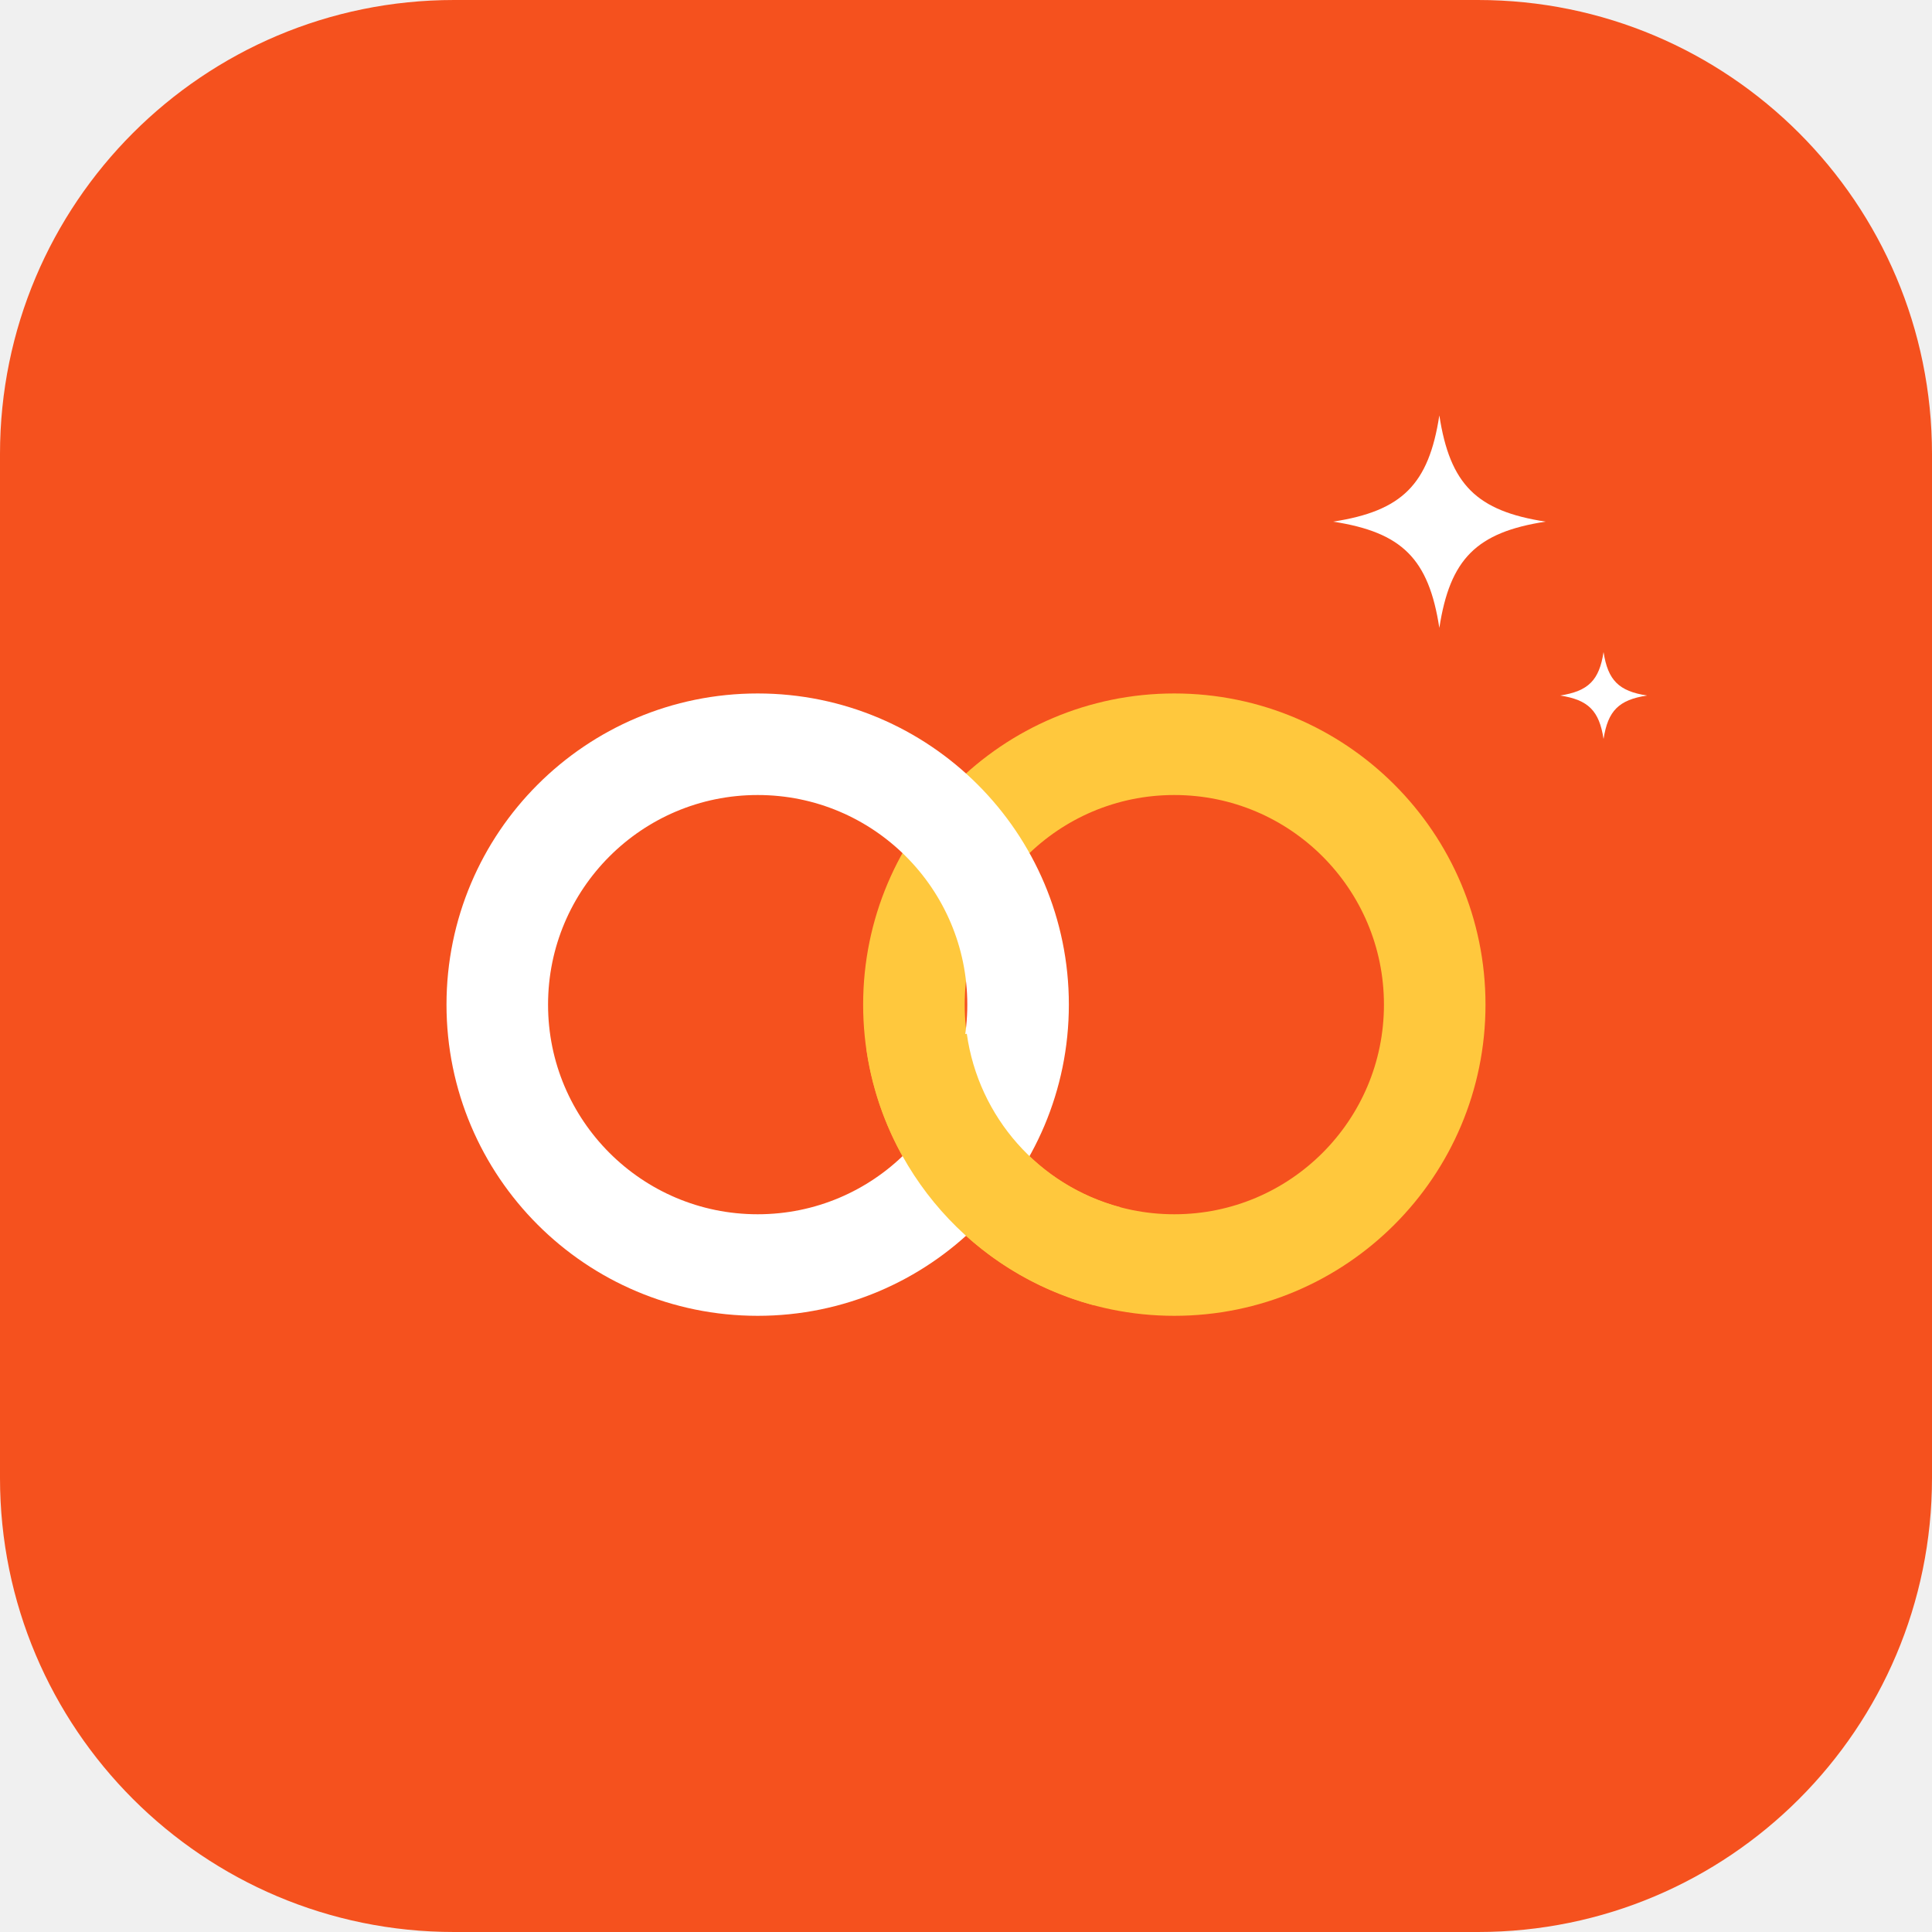
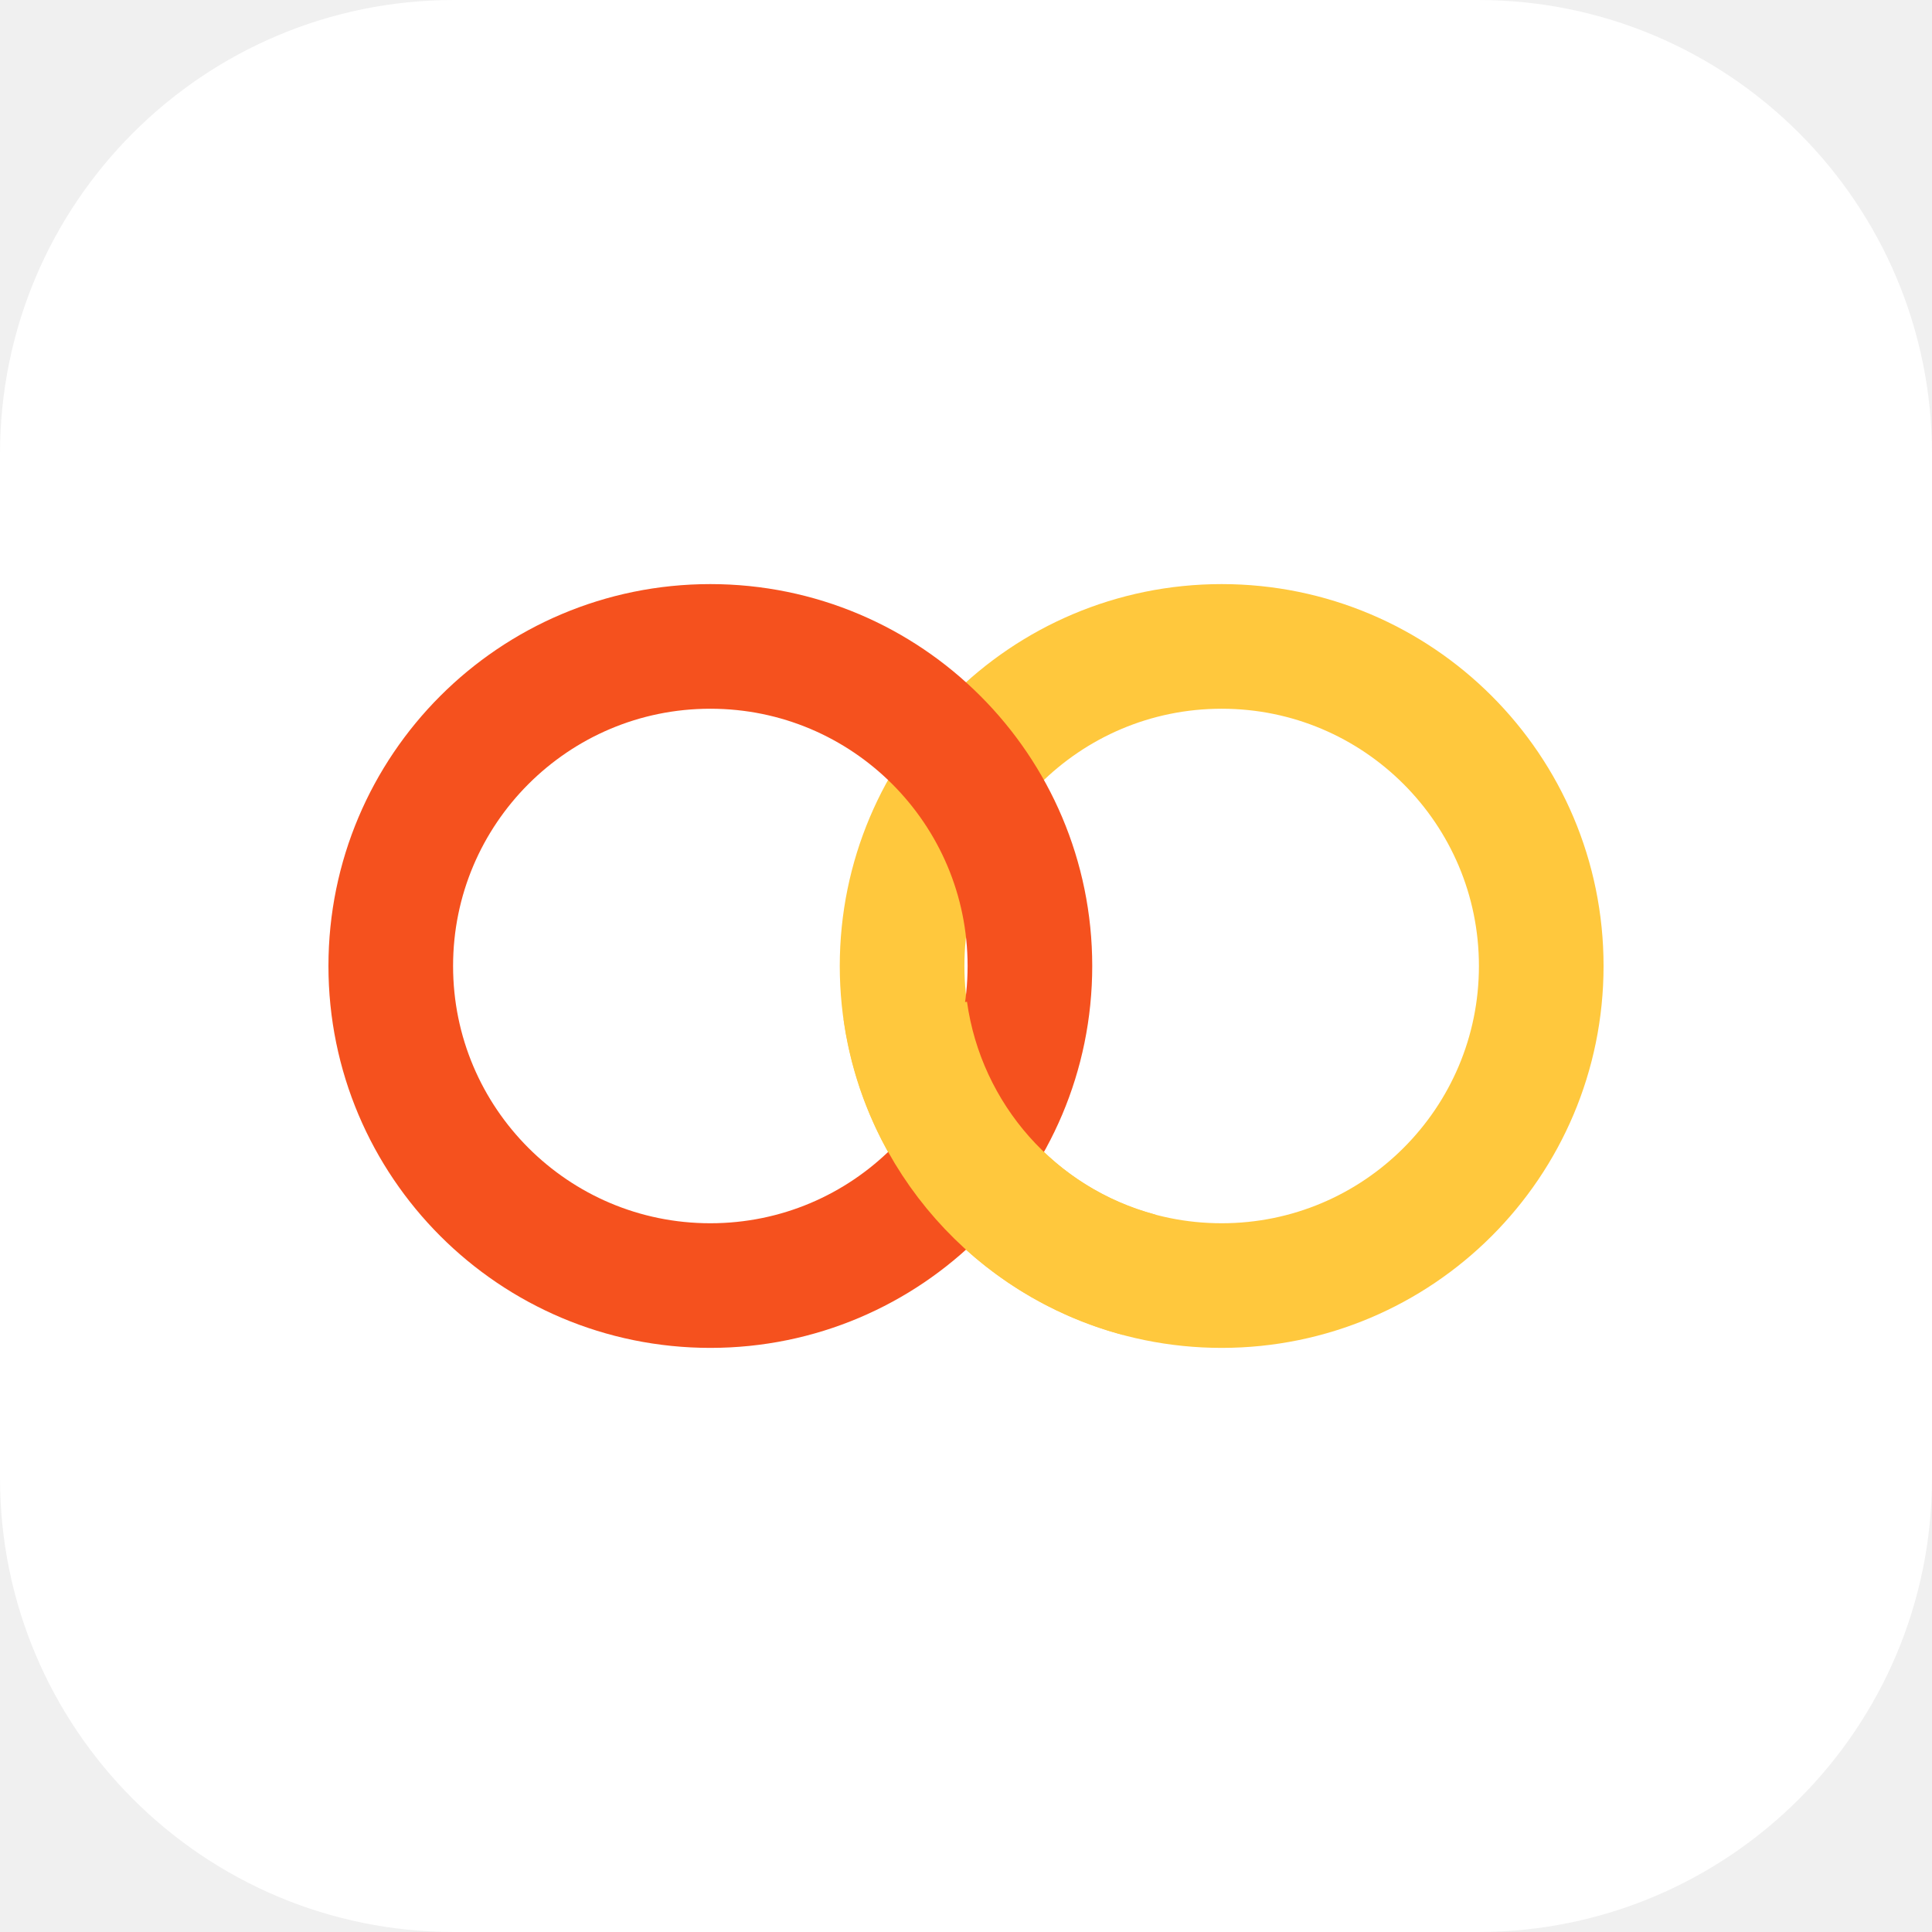
<svg xmlns="http://www.w3.org/2000/svg" viewBox="0 0 1024 1024" width="1024" height="1024">
-   <rect width="1024" height="1024" rx="240.64" fill="#F5511E" />
-   <g transform="translate(194.56 339.2557) scale(13.80174)">
+   <rect width="1024" height="1024" rx="240.64" fill="#FFFFFF" />
+   <g transform="translate(122.42 274.86) scale(16.9383)">
    <g fill="none" stroke-linecap="round">
      <circle cx="31" cy="14" r="10" stroke="#FFC83D" stroke-width="3.9" />
-       <circle cx="15" cy="14" r="10" stroke="#FFFFFF" stroke-width="3.9" />
+       <circle cx="15" cy="14" r="10" stroke="#F5511E" stroke-width="3.9" />
      <path d="M28.41 23.66 A10 10 0 0 1 21.10 15.39" stroke="#FFC83D" stroke-width="3.9" stroke-linecap="butt" />
    </g>
  </g>
-   <path transform="translate(706.56 220.16) scale(2.816)" d="M20 0 C22 13 27 18 40 20 C27 22 22 27 20 40 C18 27 13 22 0 20 C13 18 18 13 20 0Z" fill="#FFFFFF" />
-   <path transform="translate(826.88 345.6) scale(1.152)" d="M20 0 C22 13 27 18 40 20 C27 22 22 27 20 40 C18 27 13 22 0 20 C13 18 18 13 20 0Z" fill="#FFFFFF" />
</svg>
